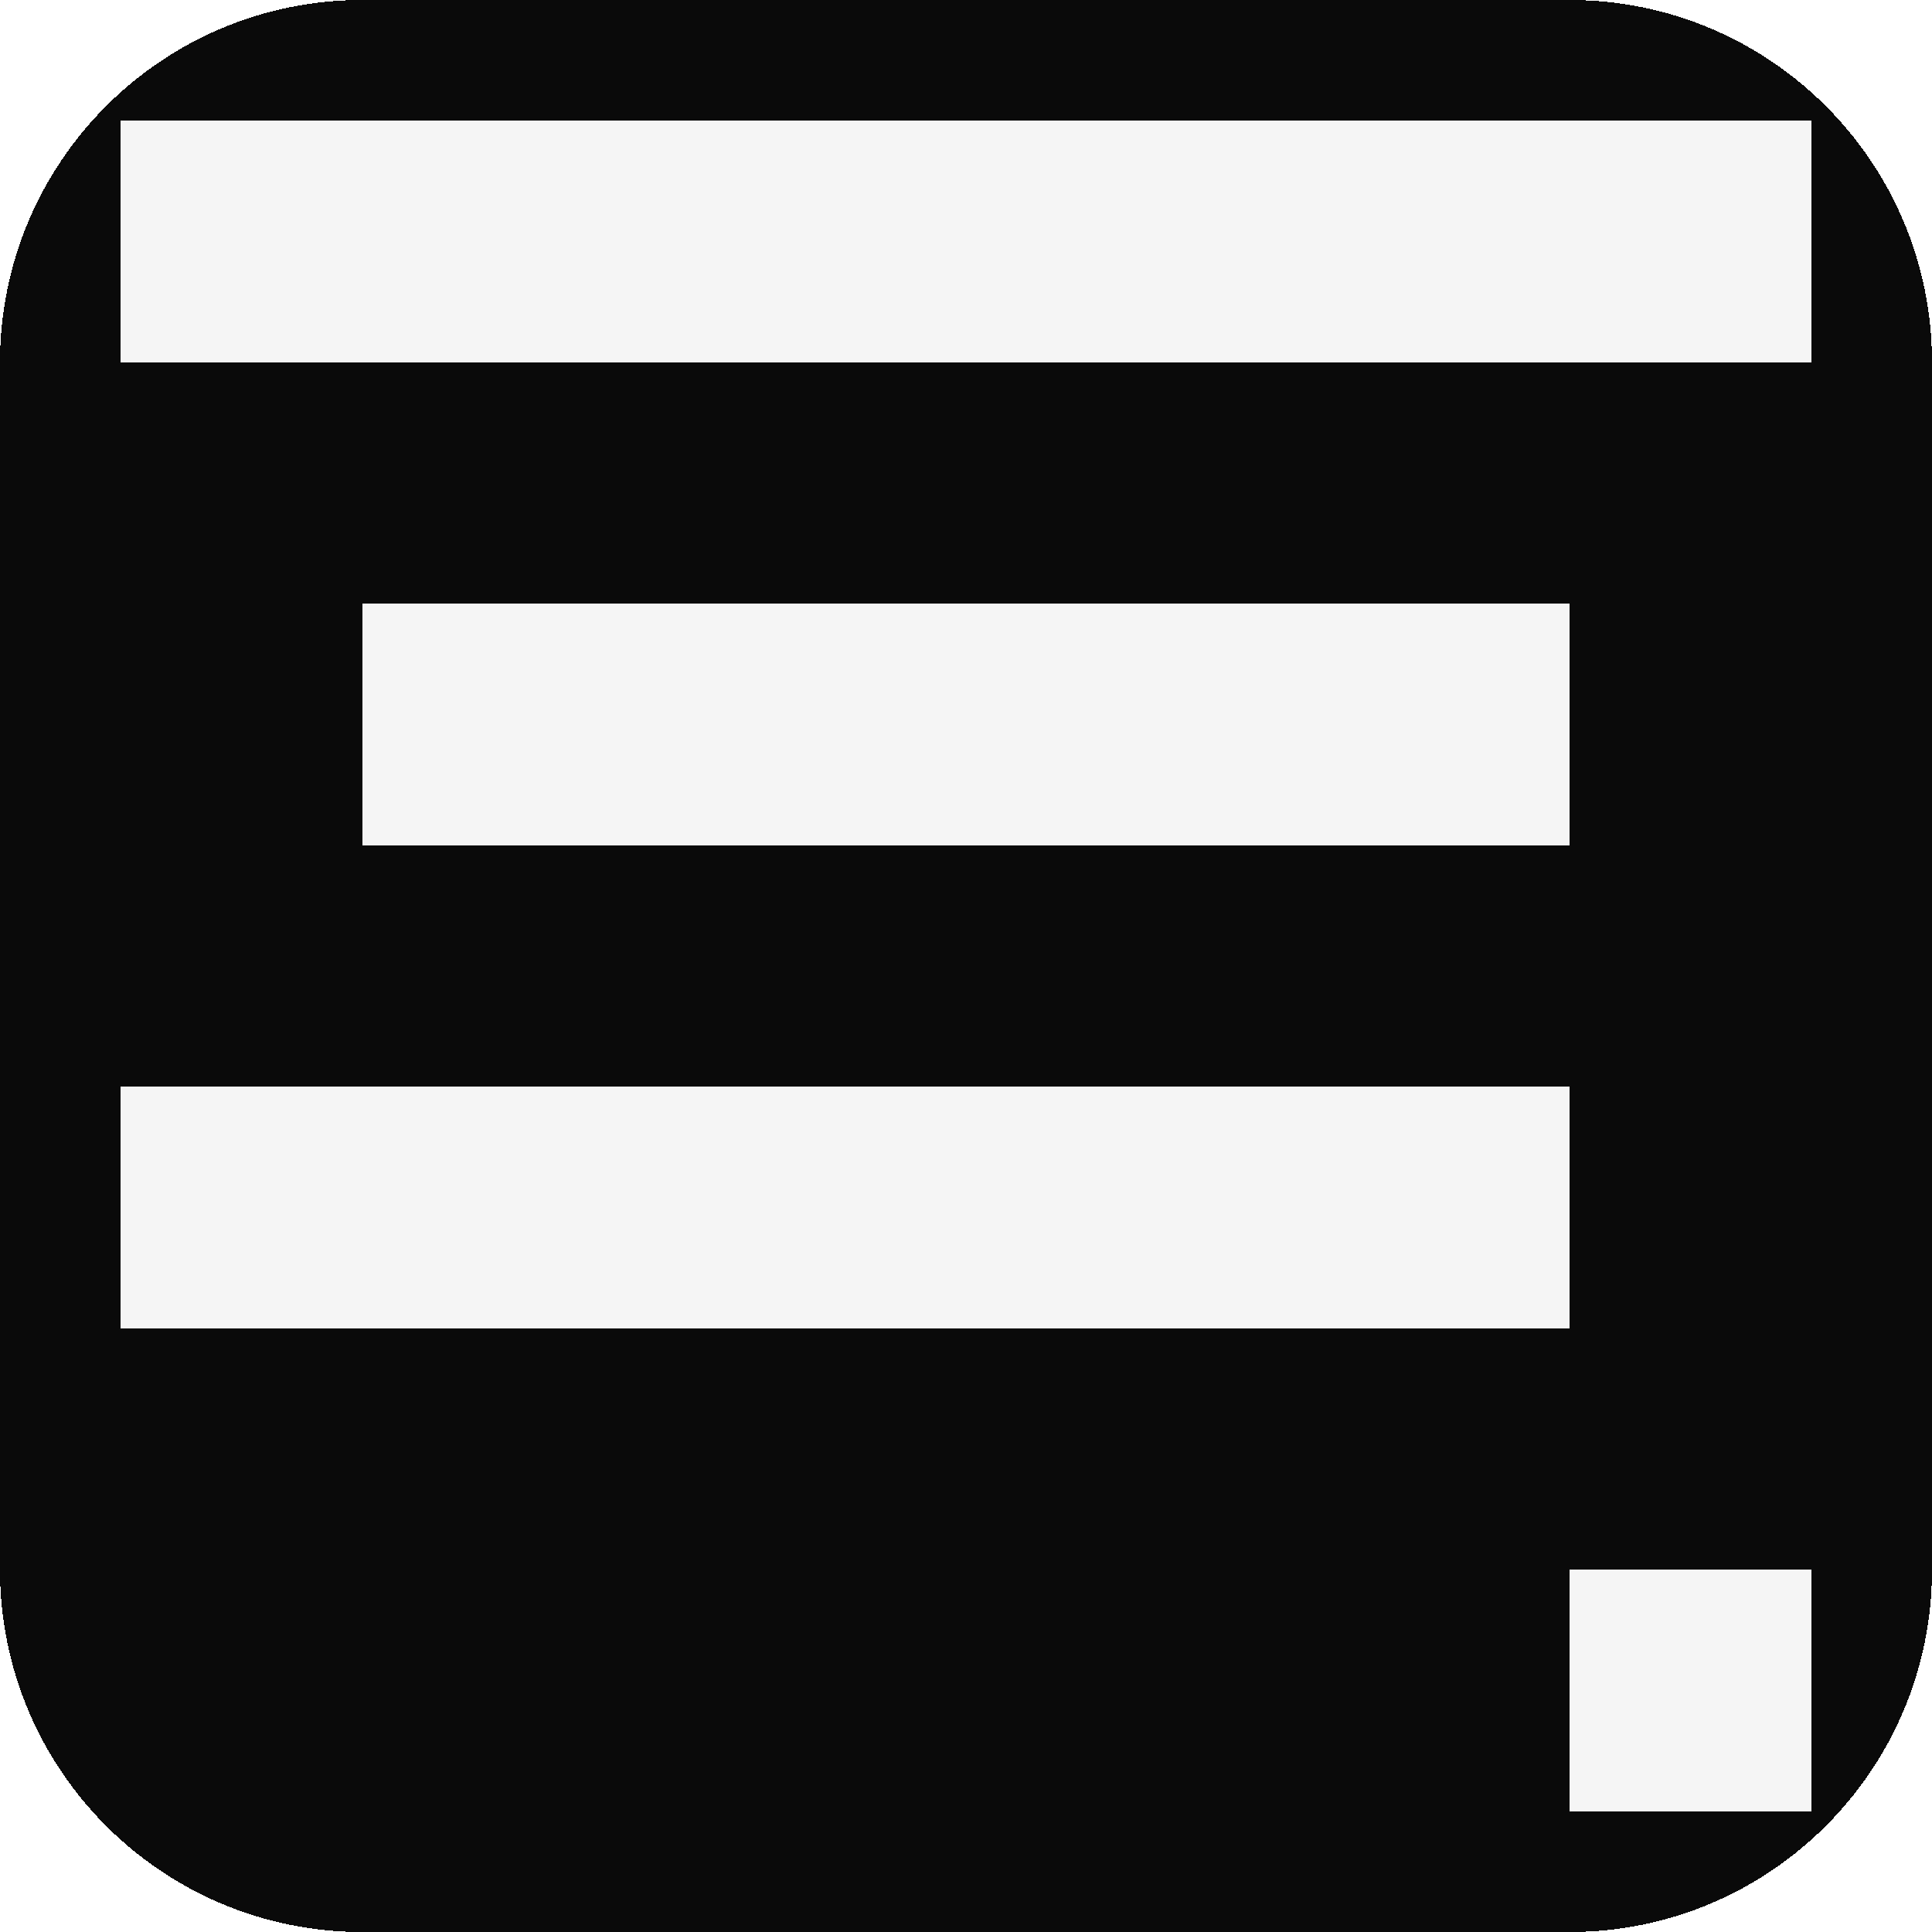
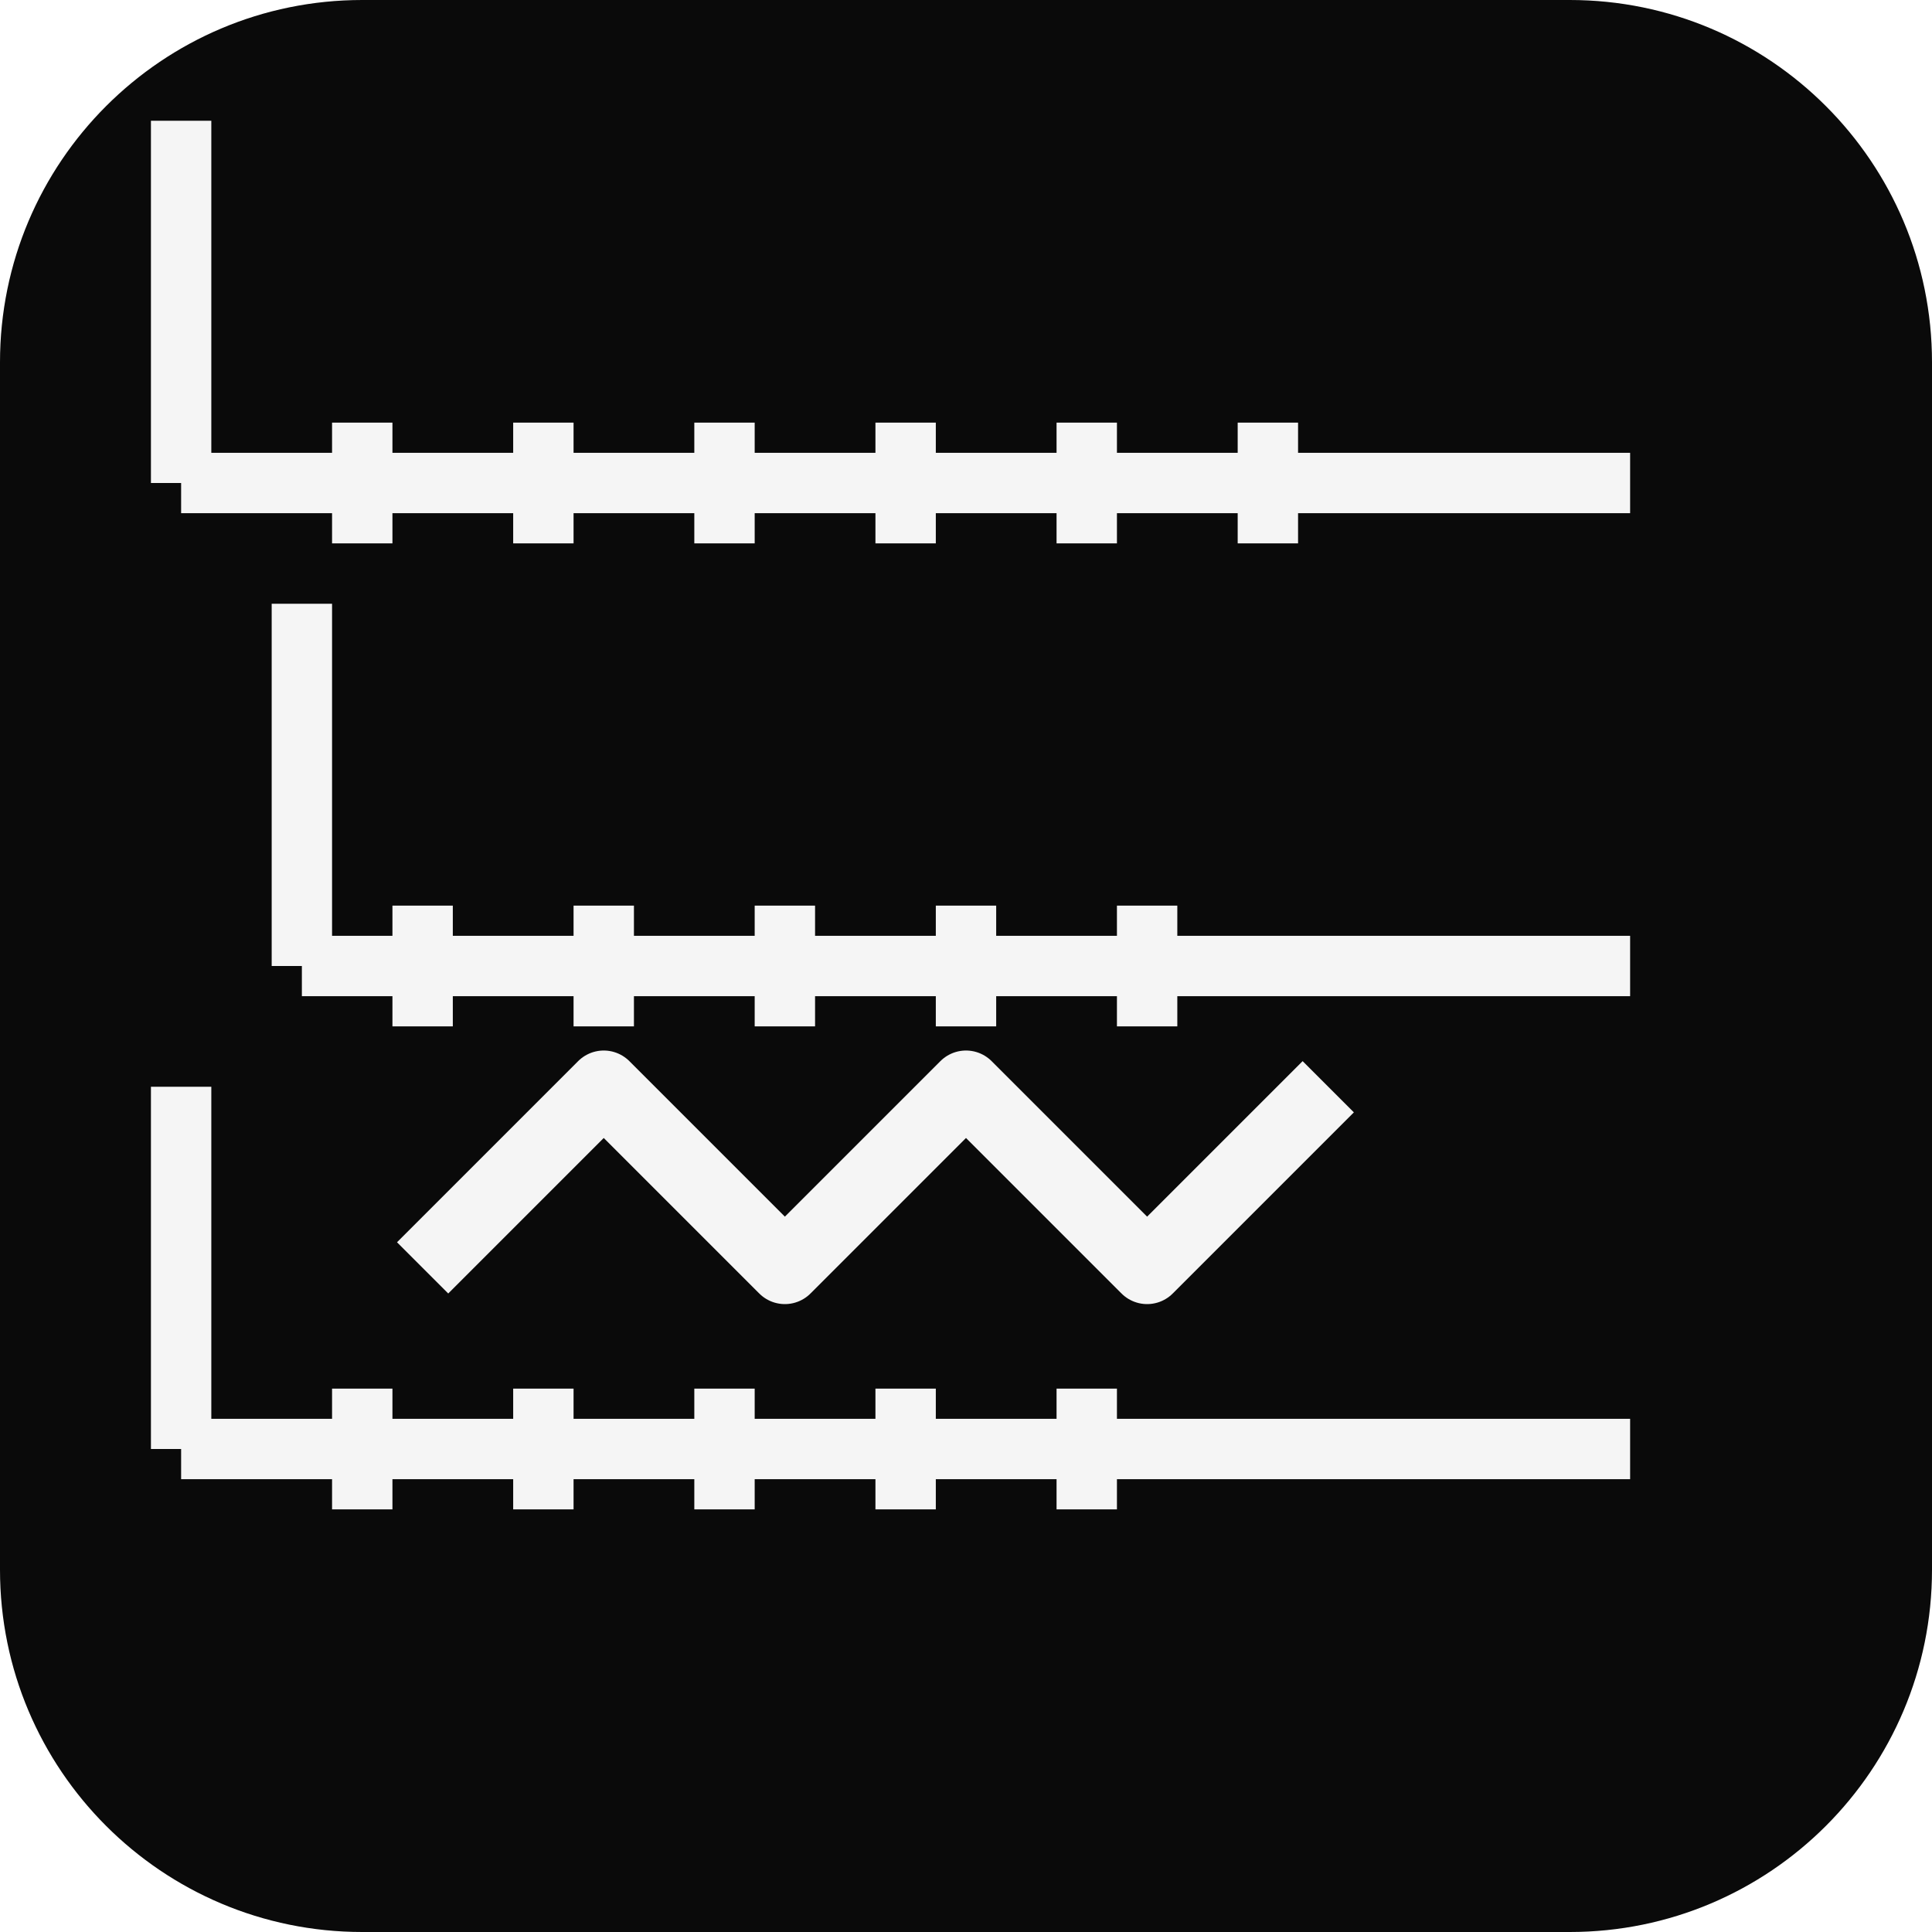
- <svg xmlns="http://www.w3.org/2000/svg" viewBox="0 0 16 16" shape-rendering="crispEdges">
-   <rect width="16" height="16" rx="3" fill="#0A0A0A" />
-   <rect x="1" y="1" width="14" height="2" fill="#F5F5F5" />
-   <rect x="3" y="5" width="10" height="2" fill="#F5F5F5" />
-   <rect x="1" y="9" width="12" height="2" fill="#F5F5F5" />
-   <rect x="13" y="13" width="2" height="2" fill="#F5F5F5" />
+ <svg xmlns="http://www.w3.org/2000/svg" viewBox="0 0 32 32" fill="none">
+   <rect width="32" height="32" rx="6" fill="#0A0A0A" />
+   <g stroke="#F5F5F5" stroke-width="1">
+     <line x1="3" y1="2" x2="3" y2="8" />
+     <line x1="3" y1="8" x2="27" y2="8" />
+     <line x1="6" y1="7" x2="6" y2="9" />
+     <line x1="9" y1="7" x2="9" y2="9" />
+     <line x1="12" y1="7" x2="12" y2="9" />
+     <line x1="15" y1="7" x2="15" y2="9" />
+     <line x1="18" y1="7" x2="18" y2="9" />
+     <line x1="21" y1="7" x2="21" y2="9" />
+     <line x1="5" y1="10" x2="5" y2="16" />
+     <line x1="5" y1="16" x2="27" y2="16" />
+     <line x1="7" y1="15" x2="7" y2="17" />
+     <line x1="10" y1="15" x2="10" y2="17" />
+     <line x1="13" y1="15" x2="13" y2="17" />
+     <line x1="16" y1="15" x2="16" y2="17" />
+     <line x1="19" y1="15" x2="19" y2="17" />
+     <line x1="3" y1="18" x2="3" y2="24" />
+     <line x1="3" y1="24" x2="27" y2="24" />
+     <line x1="6" y1="23" x2="6" y2="25" />
+     <line x1="9" y1="23" x2="9" y2="25" />
+     <line x1="12" y1="23" x2="12" y2="25" />
+     <line x1="15" y1="23" x2="15" y2="25" />
+     <line x1="18" y1="23" x2="18" y2="25" />
+     <path d="M 7,21 L 10,18 L 13,21 L 16,18 L 19,21 L 22,18" stroke-width="1.2" stroke-linejoin="round" />
+   </g>
</svg>
